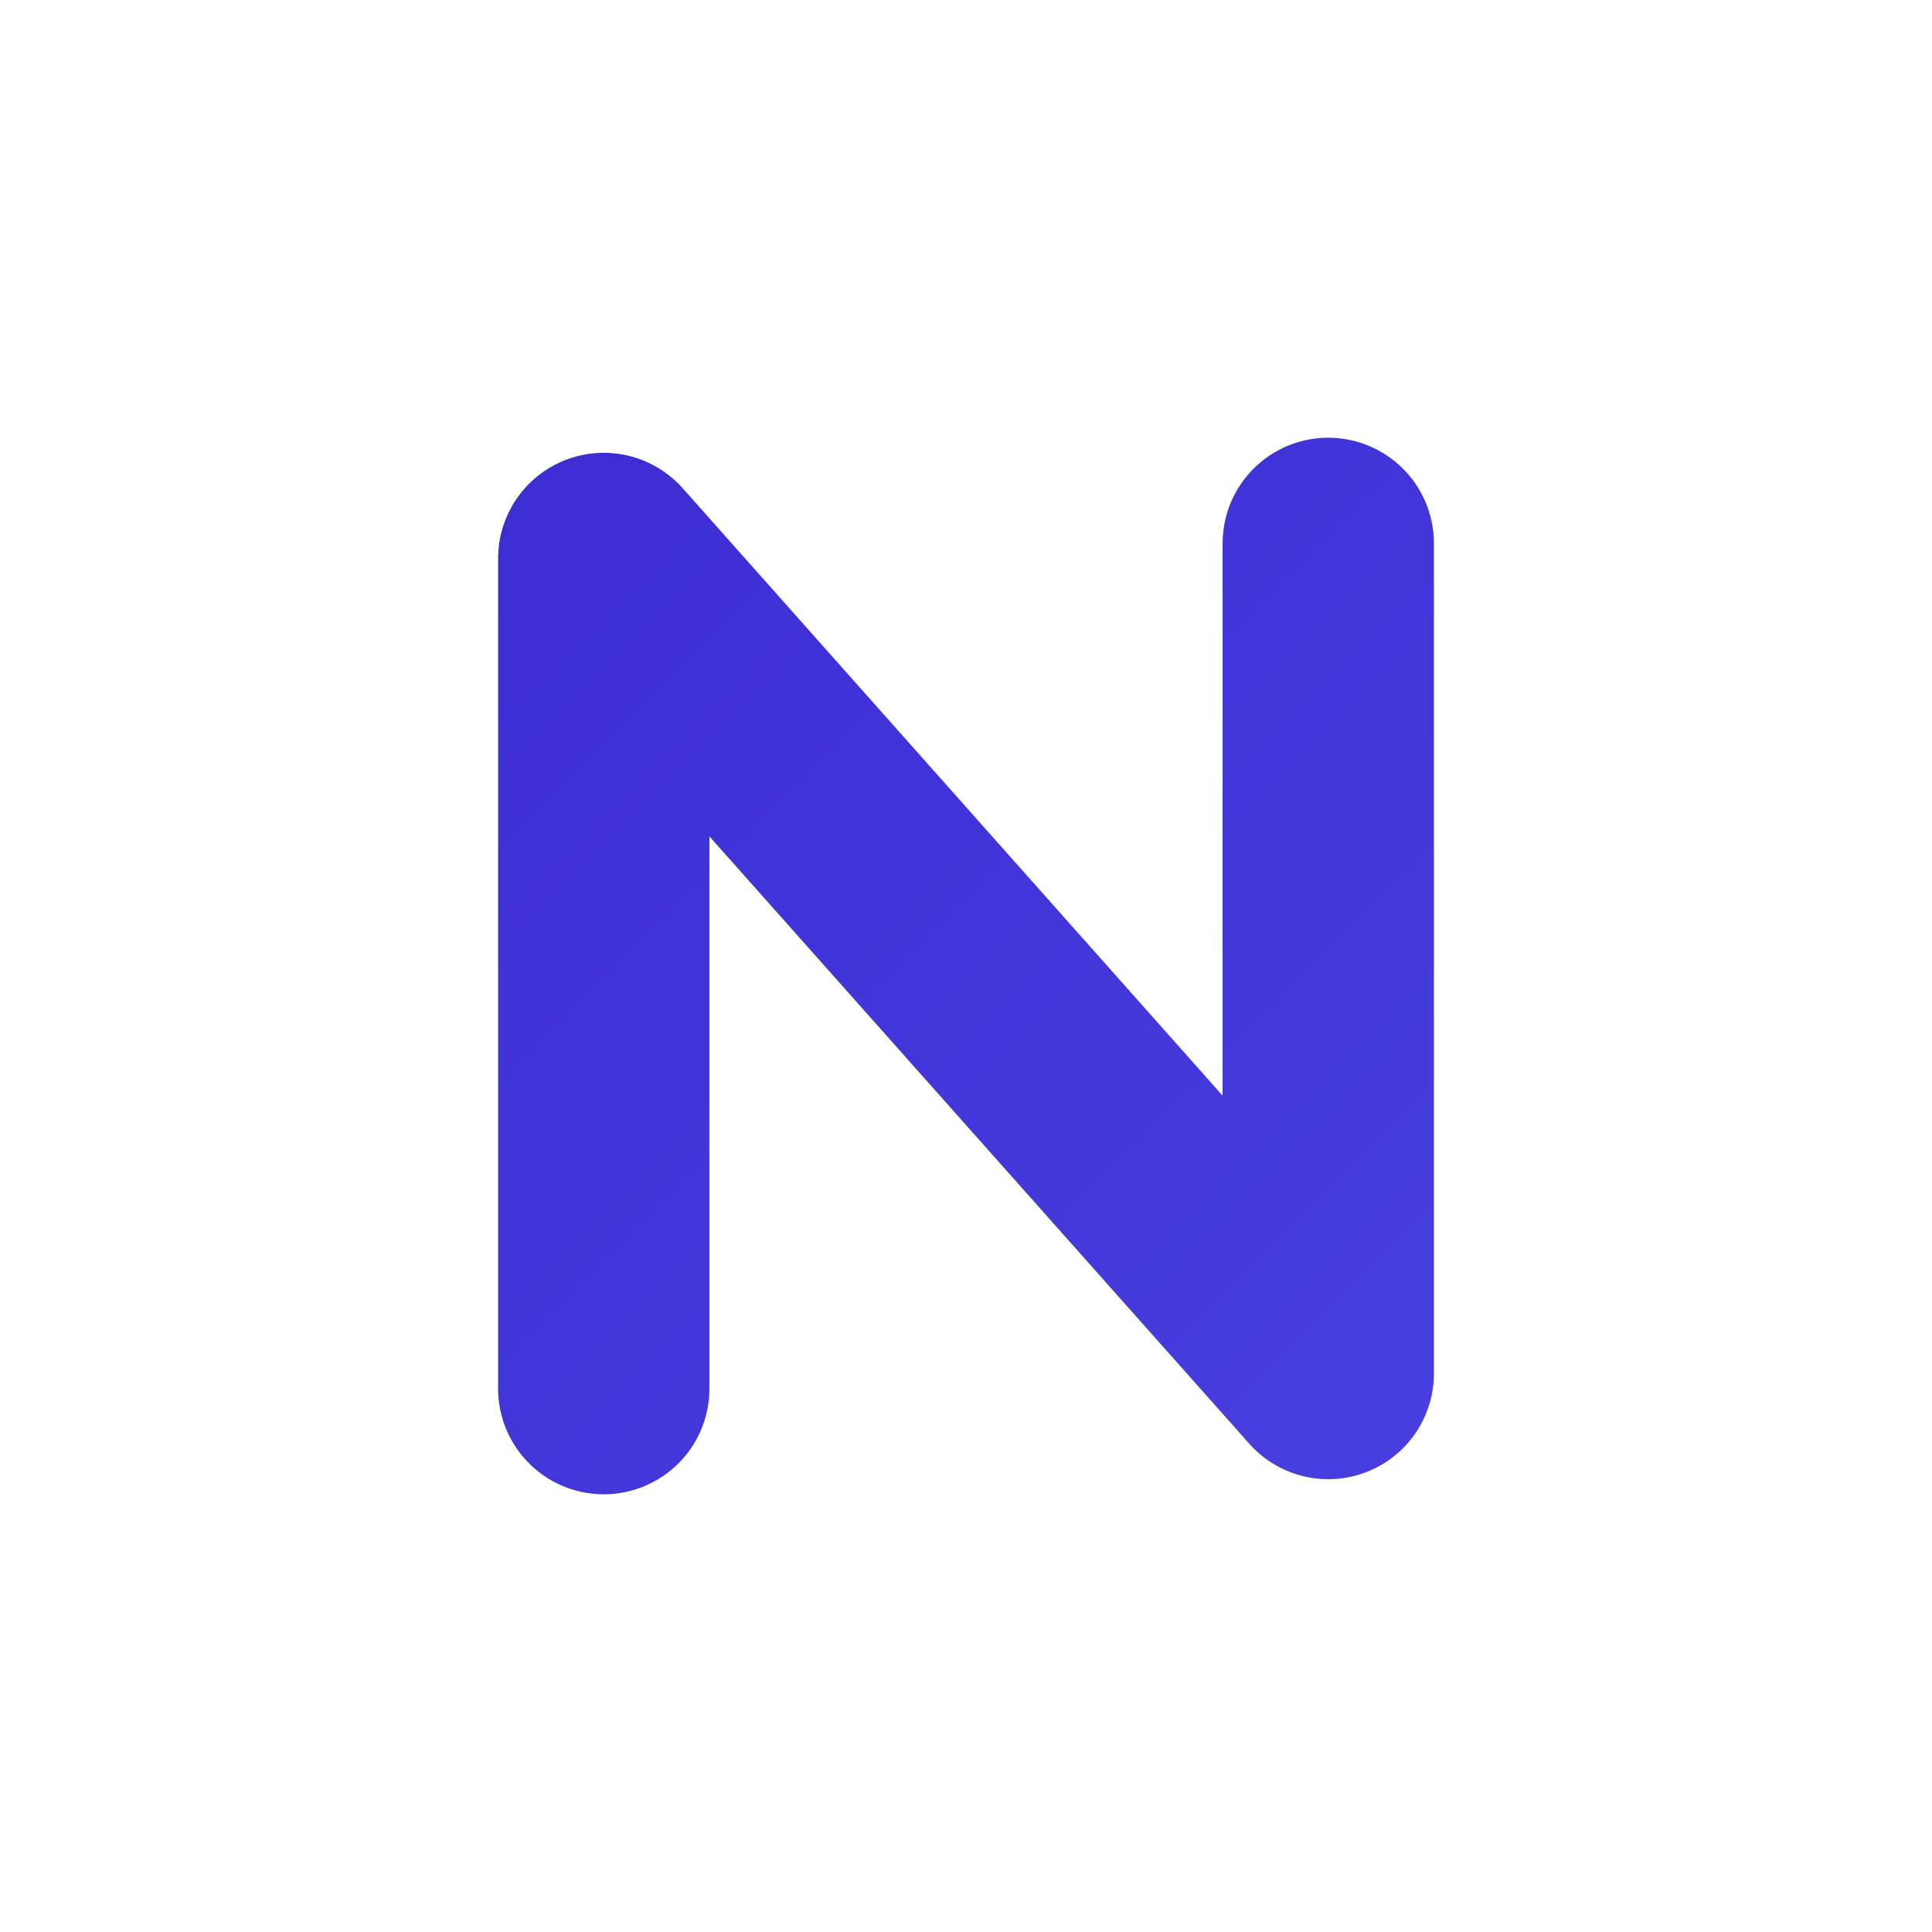
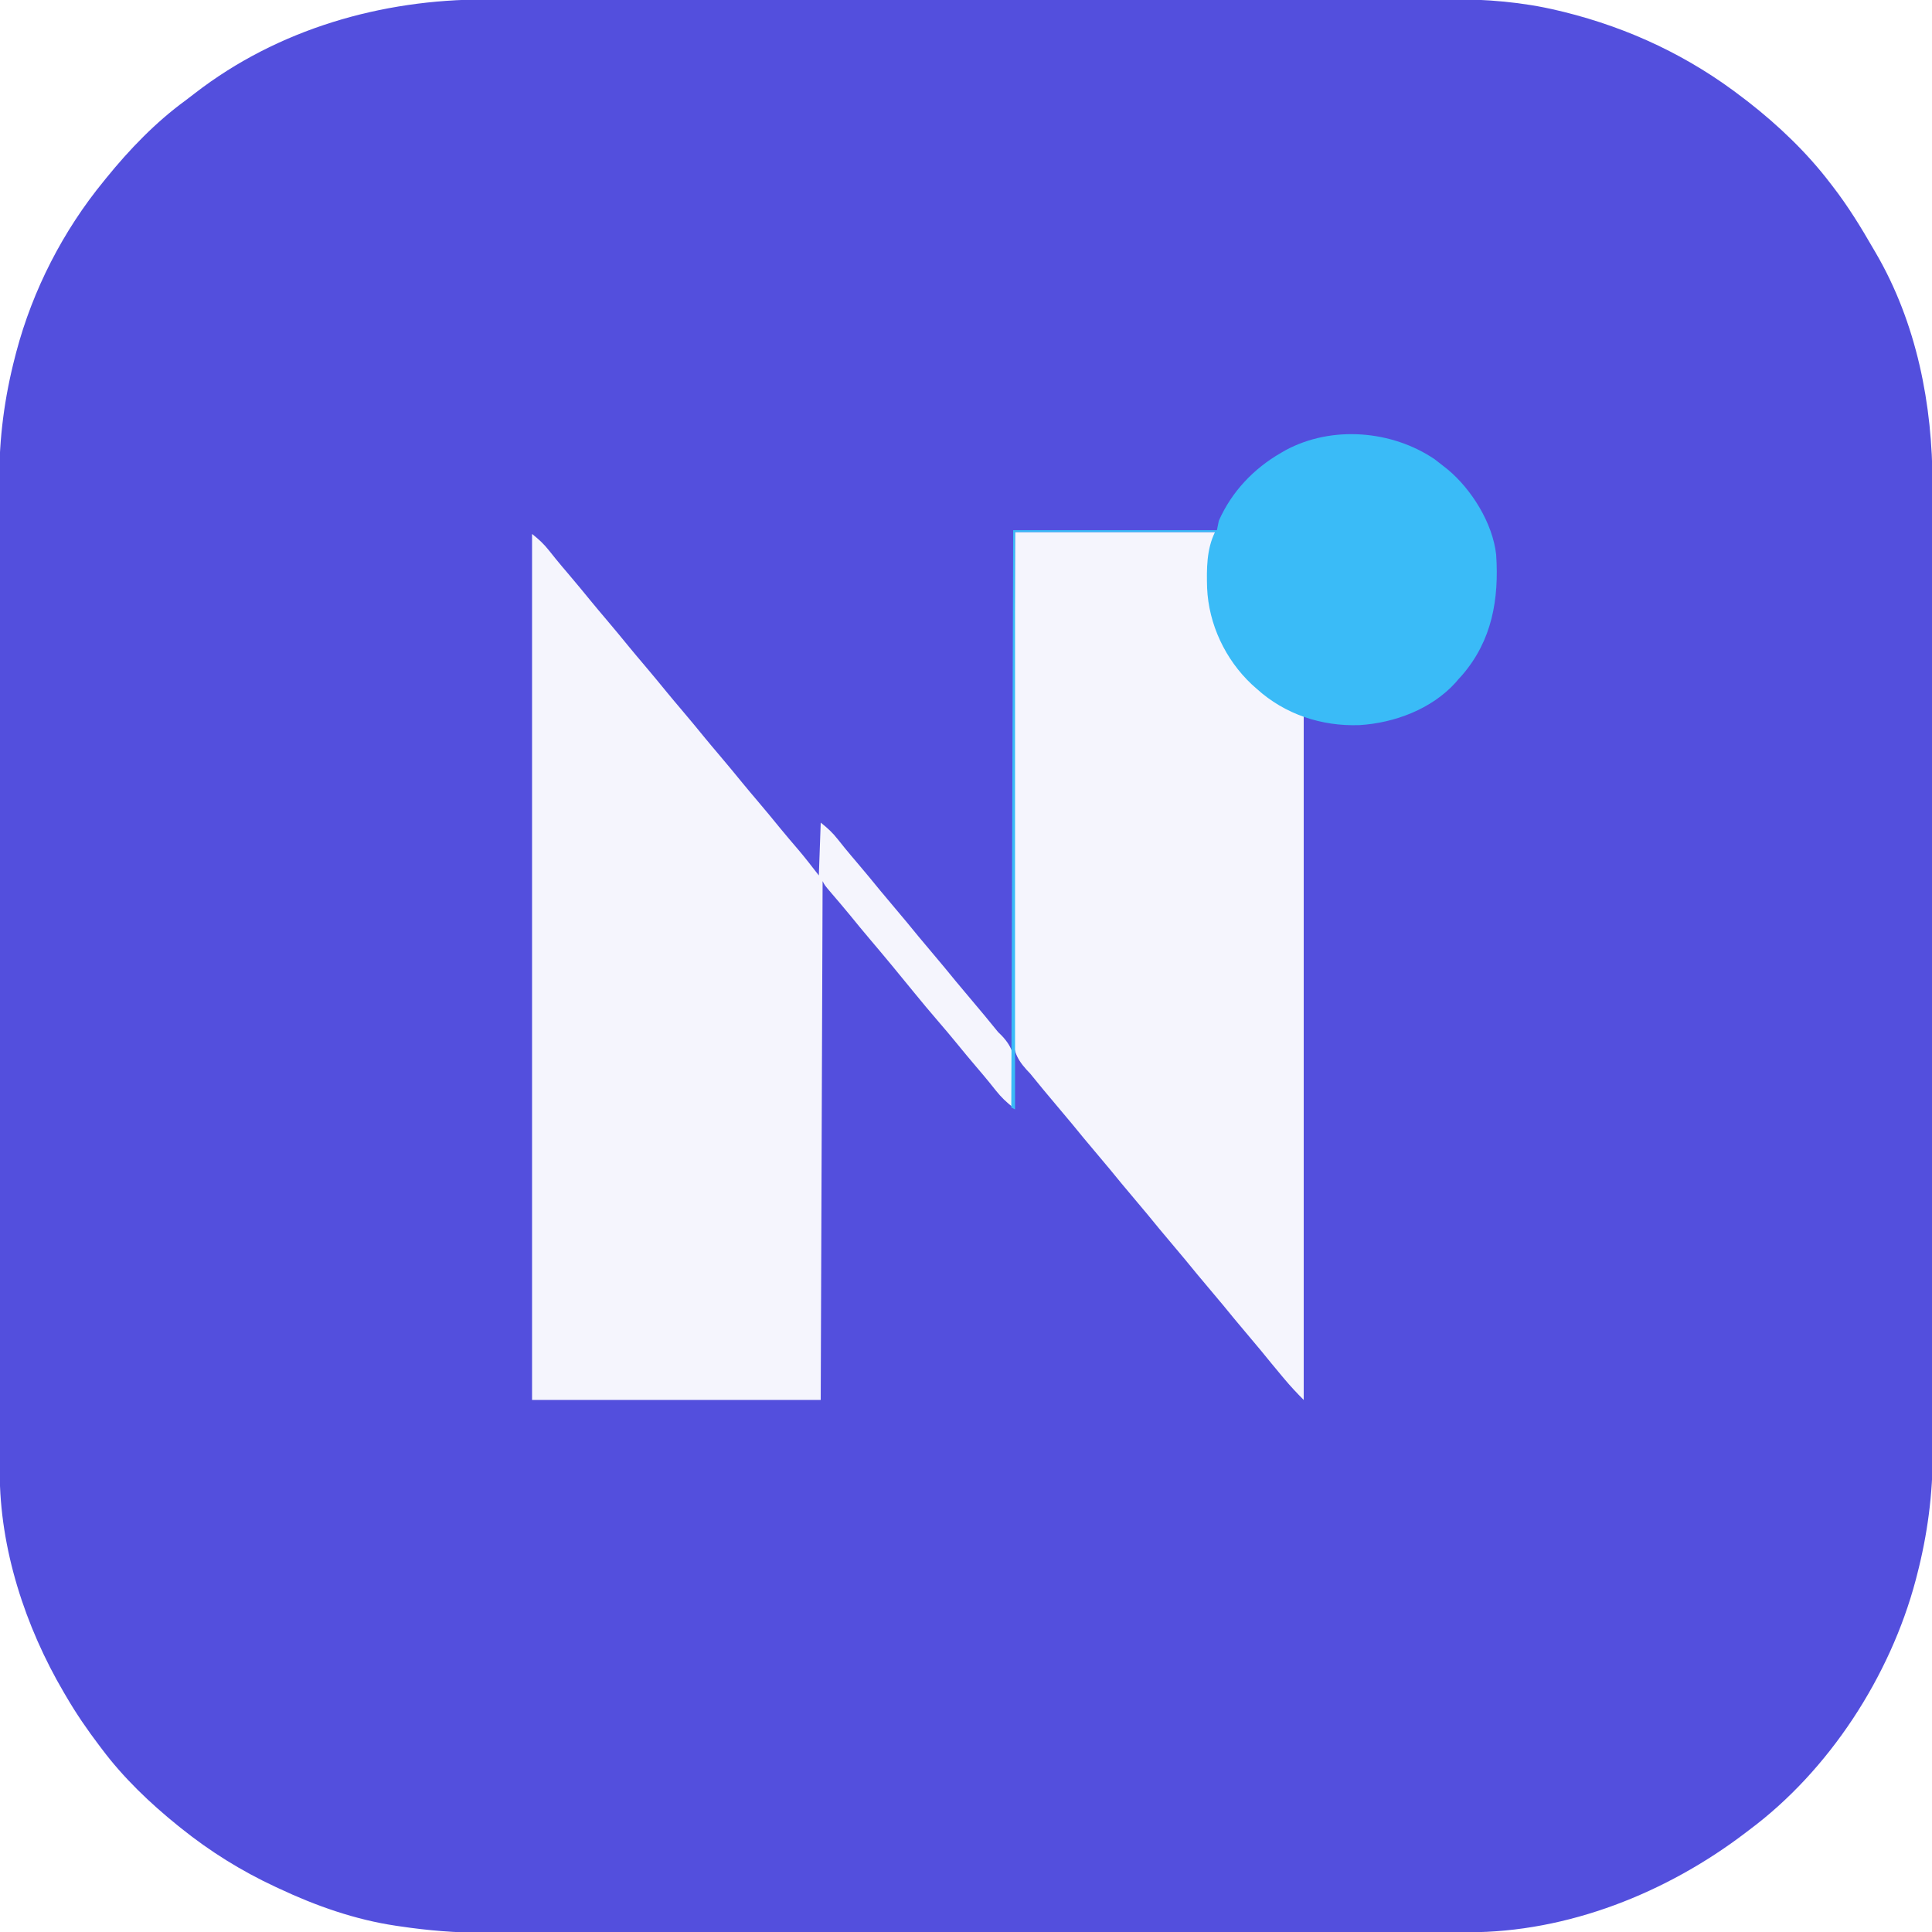
- <svg xmlns="http://www.w3.org/2000/svg" width="64" height="64" viewBox="0 0 64 64" role="img" aria-label="Novi">
-   <defs>
-     <linearGradient id="novi-mark" x1="0" y1="0" x2="64" y2="64" gradientUnits="userSpaceOnUse">
-       <stop offset="0" stop-color="#3525cd" />
-       <stop offset="1" stop-color="#4f46e5" />
-     </linearGradient>
-   </defs>
-   <path d="M20 46V18.5L44 45.5V18" fill="none" stroke="url(#novi-mark)" stroke-width="7" stroke-linecap="round" stroke-linejoin="round" />
+ <svg xmlns="http://www.w3.org/2000/svg" version="1.1" width="1024" height="1024">
+   <path d="M0 0 C2.288 -0.003 4.575 -0.007 6.863 -0.012 C13.104 -0.022 19.345 -0.02 25.586 -0.015 C31.64 -0.013 37.694 -0.02 43.748 -0.027 C57.647 -0.042 71.546 -0.044 85.445 -0.042 C96.184 -0.04 106.922 -0.042 117.661 -0.046 C119.208 -0.046 120.754 -0.047 122.301 -0.048 C124.631 -0.049 126.962 -0.049 129.293 -0.05 C150.945 -0.059 172.598 -0.063 194.251 -0.059 C195.474 -0.059 195.474 -0.059 196.721 -0.059 C200.852 -0.058 204.983 -0.057 209.114 -0.056 C209.935 -0.056 210.755 -0.056 211.6 -0.055 C213.259 -0.055 214.918 -0.055 216.577 -0.054 C242.379 -0.049 268.181 -0.057 293.984 -0.075 C323.018 -0.096 352.053 -0.107 381.088 -0.103 C384.188 -0.103 387.289 -0.102 390.39 -0.102 C391.153 -0.102 391.917 -0.102 392.703 -0.102 C404.187 -0.1 415.672 -0.107 427.156 -0.118 C440.23 -0.13 453.304 -0.131 466.378 -0.119 C473.041 -0.113 479.703 -0.112 486.365 -0.124 C492.479 -0.135 498.594 -0.132 504.708 -0.118 C506.904 -0.115 509.101 -0.117 511.297 -0.125 C530.573 -0.191 549.823 1.306 568.614 5.823 C570.195 6.198 570.195 6.198 571.807 6.58 C606.663 15.214 638.558 30.285 666.927 52.261 C667.825 52.946 668.724 53.632 669.65 54.339 C685.483 66.684 700.766 81.273 712.927 97.261 C713.544 98.055 713.544 98.055 714.174 98.866 C722.367 109.442 729.262 120.673 735.927 132.261 C736.493 133.226 736.493 133.226 737.071 134.211 C758.781 171.38 767.268 214.699 767.188 257.258 C767.191 259.55 767.195 261.842 767.199 264.133 C767.209 270.39 767.207 276.646 767.203 282.903 C767.201 288.97 767.208 295.038 767.215 301.106 C767.23 315.037 767.232 328.969 767.229 342.9 C767.227 353.664 767.229 364.428 767.234 375.191 C767.234 376.741 767.235 378.291 767.235 379.84 C767.236 382.176 767.237 384.511 767.238 386.847 C767.247 408.546 767.251 430.246 767.247 451.945 C767.247 452.763 767.246 453.58 767.246 454.421 C767.245 458.562 767.245 462.703 767.244 466.843 C767.244 467.666 767.243 468.488 767.243 469.335 C767.243 470.998 767.242 472.661 767.242 474.323 C767.237 500.186 767.245 526.048 767.263 551.911 C767.284 581.009 767.295 610.107 767.291 639.206 C767.29 642.313 767.29 645.42 767.289 648.527 C767.289 649.675 767.289 649.675 767.289 650.845 C767.288 662.357 767.295 673.868 767.305 685.38 C767.317 698.484 767.319 711.588 767.307 724.692 C767.3 731.371 767.299 738.049 767.312 744.727 C767.322 750.855 767.319 756.983 767.305 763.111 C767.303 765.313 767.305 767.516 767.313 769.718 C767.389 792.125 764.555 813.573 758.927 835.261 C758.605 836.507 758.605 836.507 758.276 837.778 C744.764 888.722 712.443 938.646 669.927 970.261 C669.311 970.731 668.696 971.201 668.061 971.686 C626.404 1003.45 573.856 1024.502 521.02 1024.392 C519.613 1024.395 519.613 1024.395 518.179 1024.398 C515.056 1024.404 511.933 1024.403 508.81 1024.401 C506.54 1024.404 504.271 1024.407 502.002 1024.41 C495.779 1024.418 489.557 1024.42 483.334 1024.421 C477.308 1024.422 471.281 1024.429 465.255 1024.435 C449.117 1024.451 432.979 1024.457 416.841 1024.462 C409.199 1024.464 401.556 1024.468 393.914 1024.471 C367.727 1024.484 341.539 1024.495 315.351 1024.498 C313.709 1024.498 312.066 1024.499 310.424 1024.499 C308.777 1024.499 307.131 1024.499 305.484 1024.5 C302.181 1024.5 298.878 1024.5 295.576 1024.501 C294.757 1024.501 293.938 1024.501 293.094 1024.501 C266.562 1024.505 240.031 1024.521 213.499 1024.544 C185.414 1024.569 157.329 1024.582 129.244 1024.584 C126.156 1024.584 123.068 1024.584 119.98 1024.584 C119.22 1024.584 118.46 1024.584 117.676 1024.584 C105.483 1024.586 93.29 1024.597 81.097 1024.611 C68.821 1024.626 56.546 1024.629 44.271 1024.621 C37.631 1024.617 30.991 1024.618 24.351 1024.632 C18.257 1024.645 12.163 1024.643 6.068 1024.631 C3.879 1024.629 1.69 1024.632 -0.499 1024.641 C-15.571 1024.698 -30.165 1023.472 -45.073 1021.261 C-46.205 1021.095 -46.205 1021.095 -47.36 1020.925 C-68.777 1017.738 -89.545 1010.452 -109.073 1001.261 C-110.124 1000.774 -110.124 1000.774 -111.197 1000.278 C-129.039 991.968 -145.74 981.587 -161.073 969.261 C-161.933 968.574 -161.933 968.574 -162.811 967.873 C-177.53 956.011 -191.751 942.429 -203.073 927.261 C-203.713 926.419 -203.713 926.419 -204.366 925.561 C-210.798 917.1 -216.732 908.459 -222.073 899.261 C-222.458 898.608 -222.843 897.955 -223.24 897.283 C-243.661 862.522 -257.288 821.014 -257.204 780.411 C-257.207 779.468 -257.209 778.524 -257.211 777.552 C-257.216 774.403 -257.215 771.254 -257.213 768.105 C-257.216 765.819 -257.219 763.534 -257.222 761.248 C-257.231 754.976 -257.232 748.704 -257.233 742.431 C-257.235 736.358 -257.241 730.285 -257.247 724.212 C-257.263 707.947 -257.269 691.682 -257.274 675.417 C-257.276 667.716 -257.28 660.014 -257.284 652.312 C-257.296 625.925 -257.307 599.538 -257.311 573.151 C-257.311 571.495 -257.311 569.84 -257.311 568.185 C-257.311 566.525 -257.312 564.866 -257.312 563.207 C-257.312 559.878 -257.313 556.55 -257.313 553.221 C-257.313 552.396 -257.313 551.57 -257.314 550.72 C-257.317 523.981 -257.333 497.241 -257.356 470.502 C-257.381 442.201 -257.395 413.901 -257.396 385.6 C-257.396 382.489 -257.396 379.378 -257.397 376.267 C-257.397 375.501 -257.397 374.735 -257.397 373.945 C-257.398 361.656 -257.409 349.367 -257.423 337.078 C-257.438 324.707 -257.441 312.336 -257.433 299.966 C-257.429 293.273 -257.43 286.581 -257.444 279.889 C-257.457 273.747 -257.456 267.606 -257.444 261.465 C-257.442 259.258 -257.445 257.05 -257.453 254.843 C-257.537 232.42 -254.705 210.964 -249.073 189.261 C-248.858 188.43 -248.643 187.599 -248.422 186.744 C-239.702 153.867 -223.64 122.561 -202.073 96.261 C-201.647 95.733 -201.22 95.205 -200.781 94.661 C-188.45 79.457 -174.588 65.046 -158.746 53.494 C-157.046 52.241 -155.383 50.95 -153.721 49.647 C-109.813 15.698 -54.909 -0.104 0 0 Z " fill="#534FDD" transform="translate(257.073,-0.2606964)" />
+   <path d="M0 0 C3.794 3.035 6.211 5.253 9.125 8.938 C9.901 9.906 10.677 10.874 11.477 11.871 C11.886 12.381 12.294 12.892 12.716 13.417 C14.933 16.149 17.219 18.822 19.5 21.5 C23.622 26.349 27.67 31.252 31.688 36.188 C34.261 39.318 36.876 42.412 39.5 45.5 C43.621 50.35 47.67 55.252 51.688 60.188 C54.261 63.318 56.876 66.412 59.5 69.5 C63.621 74.35 67.67 79.252 71.688 84.188 C74.261 87.318 76.876 90.412 79.5 93.5 C83.621 98.35 87.67 103.252 91.688 108.188 C94.261 111.318 96.876 114.412 99.5 117.5 C103.621 122.35 107.67 127.252 111.688 132.188 C114.261 135.318 116.876 138.412 119.5 141.5 C123.619 146.347 127.666 151.245 131.68 156.18 C134.719 159.874 137.815 163.518 140.932 167.146 C144.784 171.662 148.342 176.296 152 181 C152.33 171.76 152.66 162.52 153 153 C156.794 156.035 159.211 158.253 162.125 161.938 C162.901 162.906 163.677 163.874 164.477 164.871 C164.886 165.381 165.294 165.892 165.716 166.417 C167.933 169.149 170.219 171.822 172.5 174.5 C176.622 179.349 180.67 184.252 184.688 189.188 C187.261 192.318 189.876 195.412 192.5 198.5 C196.621 203.35 200.67 208.252 204.688 213.188 C207.261 216.318 209.876 219.412 212.5 222.5 C216.621 227.35 220.67 232.252 224.688 237.188 C227.261 240.318 229.876 243.412 232.5 246.5 C237.405 252.276 242.239 258.105 247 264 C247.67 264.663 248.341 265.325 249.032 266.008 C254.847 272.195 255.954 277.192 255.703 285.543 C255.636 286.904 255.569 288.264 255.5 289.625 C255.46 291.025 255.423 292.424 255.391 293.824 C255.297 297.219 255.166 300.608 255 304 C251.478 301.246 248.652 298.573 245.875 295.062 C245.099 294.094 244.323 293.126 243.523 292.129 C243.114 291.619 242.706 291.108 242.284 290.583 C240.067 287.851 237.781 285.178 235.5 282.5 C232.145 278.554 228.828 274.584 225.562 270.562 C222.107 266.316 218.573 262.147 215 258 C210.752 253.067 206.576 248.087 202.469 243.035 C194.68 233.459 186.829 223.935 178.833 214.532 C175.28 210.349 171.806 206.106 168.344 201.848 C165.125 197.937 161.841 194.081 158.541 190.238 C155.108 186.215 155.108 186.215 154 184 C153.505 320.125 153.505 320.125 153 459 C102.51 459 52.02 459 0 459 C0 307.53 0 156.06 0 0 Z " fill="#F5F5FD" transform="translate(282,283)" />
+   <path d="M0 0 C34.98 0 69.96 0 106 0 C105.01 4.95 104.02 9.9 103 15 C102.745 18.283 102.562 21.305 102.625 24.562 C102.641 25.763 102.641 25.763 102.658 26.988 C103.235 48.782 112.685 67.605 128.227 82.645 C135.73 89.017 144.039 93.017 153 97 C153 216.79 153 336.58 153 460 C149.388 456.388 146.015 452.779 142.75 448.875 C142.271 448.306 141.792 447.737 141.299 447.15 C137.595 442.738 133.949 438.28 130.312 433.812 C127.739 430.682 125.124 427.588 122.5 424.5 C118.379 419.65 114.33 414.748 110.312 409.812 C107.739 406.682 105.124 403.588 102.5 400.5 C98.379 395.65 94.33 390.748 90.312 385.812 C87.739 382.682 85.124 379.588 82.5 376.5 C78.379 371.65 74.33 366.748 70.312 361.812 C67.739 358.682 65.124 355.588 62.5 352.5 C58.379 347.65 54.33 342.748 50.312 337.812 C47.739 334.682 45.124 331.588 42.5 328.5 C38.379 323.65 34.33 318.748 30.312 313.812 C27.739 310.682 25.124 307.588 22.5 304.5 C17.595 298.724 12.761 292.895 8 287 C7.036 285.98 7.036 285.98 6.053 284.939 C0.217 278.425 -1.154 273.909 -0.962 265.281 C-0.969 264.142 -0.976 263.002 -0.983 261.828 C-0.996 258.03 -0.952 254.235 -0.908 250.437 C-0.901 247.706 -0.907 244.976 -0.912 242.245 C-0.916 236.378 -0.891 230.511 -0.846 224.643 C-0.781 216.16 -0.76 207.678 -0.75 199.194 C-0.732 185.429 -0.679 171.664 -0.604 157.898 C-0.53 144.532 -0.473 131.165 -0.439 117.798 C-0.437 116.973 -0.435 116.148 -0.433 115.299 C-0.423 111.161 -0.413 107.023 -0.403 102.885 C-0.32 68.59 -0.172 34.295 0 0 Z " fill="#F5F5FD" transform="translate(538,282)" />
+   <path d="M0 0 C1.54 1.163 3.061 2.35 4.562 3.562 C5.329 4.167 6.096 4.772 6.887 5.395 C19.591 15.985 30.715 33.844 32.562 50.562 C34.123 74.202 30.389 96.068 14.473 114.469 C13.842 115.16 13.212 115.851 12.562 116.562 C12.046 117.171 11.529 117.779 10.996 118.406 C-1.699 132.406 -21.365 139.758 -39.832 140.883 C-59.863 141.634 -79.479 135.197 -94.438 121.562 C-95.665 120.472 -95.665 120.472 -96.918 119.359 C-111.001 106.15 -119.841 87.421 -120.652 68.117 C-120.917 58.224 -120.974 47.635 -116.438 38.562 C-151.417 38.562 -186.398 38.562 -222.438 38.562 C-222.438 139.542 -222.438 240.523 -222.438 344.562 C-223.097 344.233 -223.757 343.902 -224.438 343.562 C-224.107 242.583 -223.778 141.602 -223.438 37.562 C-187.798 37.562 -152.157 37.562 -115.438 37.562 C-115.108 35.913 -114.778 34.263 -114.438 32.562 C-107.585 17.127 -95.96 4.896 -81.438 -3.438 C-80.634 -3.902 -79.831 -4.366 -79.004 -4.844 C-54.589 -17.993 -22.797 -15.458 0 0 Z " fill="#3ABBF7" transform="translate(760.4375,243.4375)" />
</svg>
